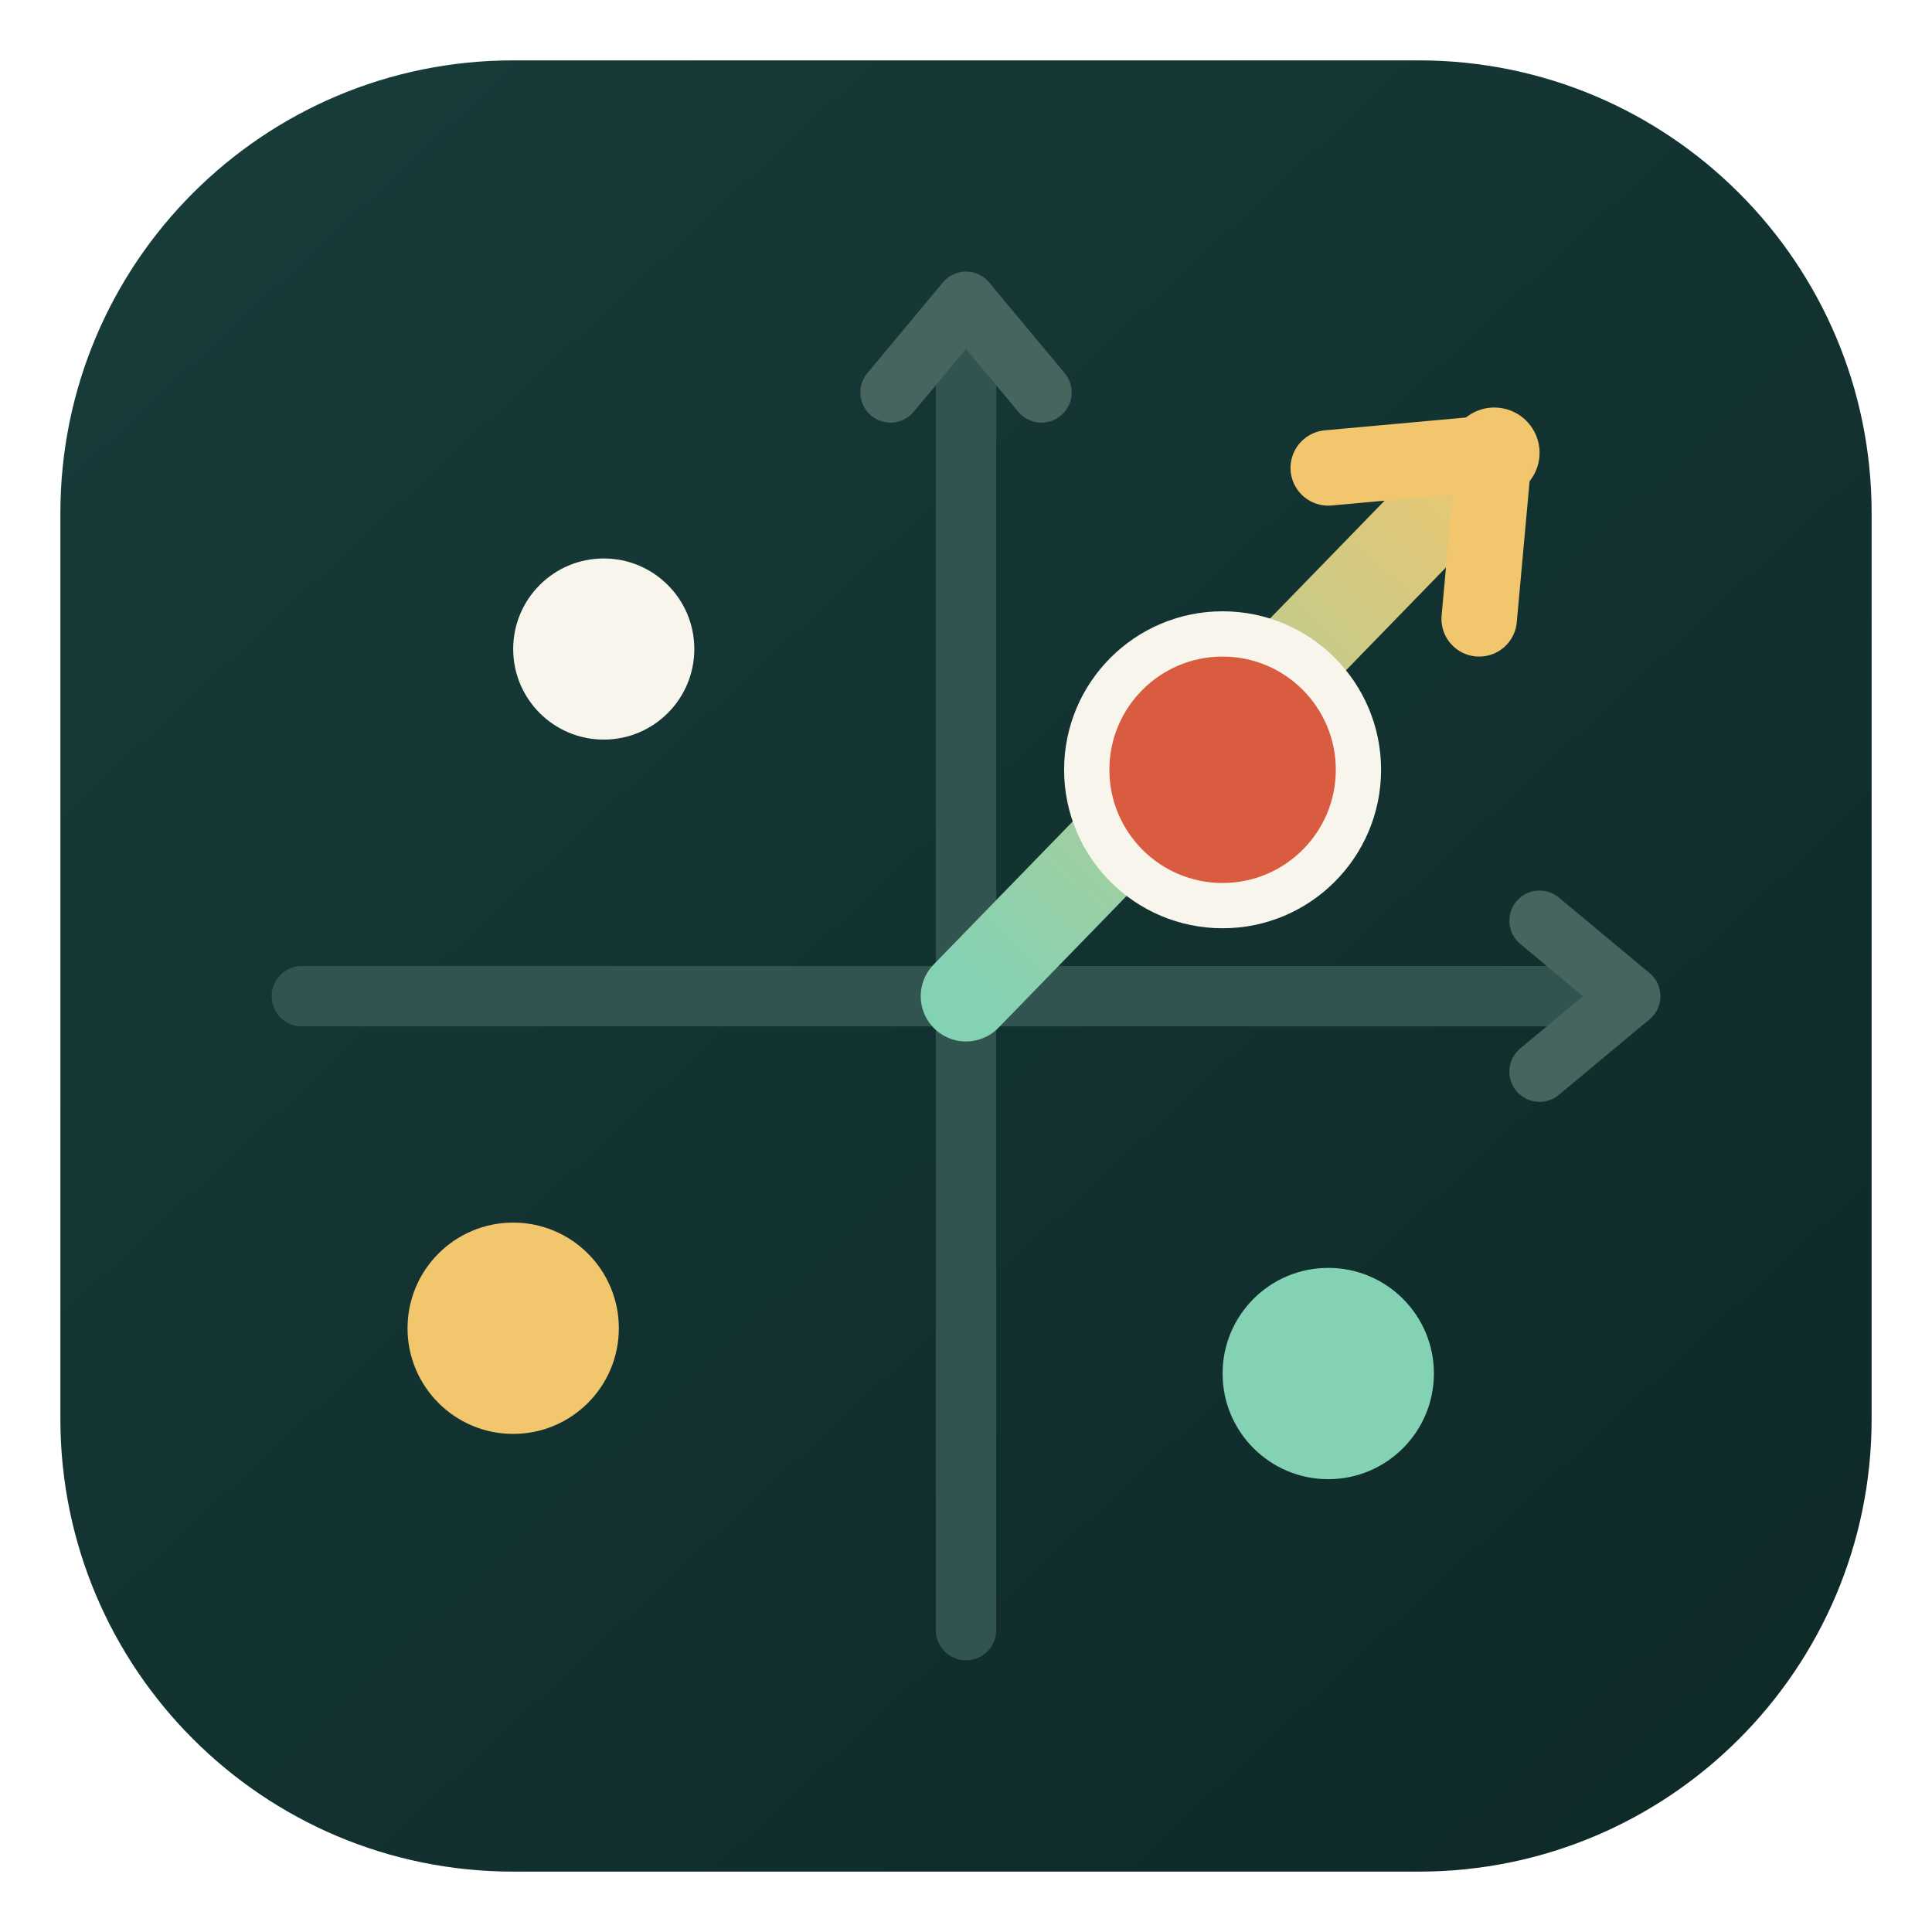
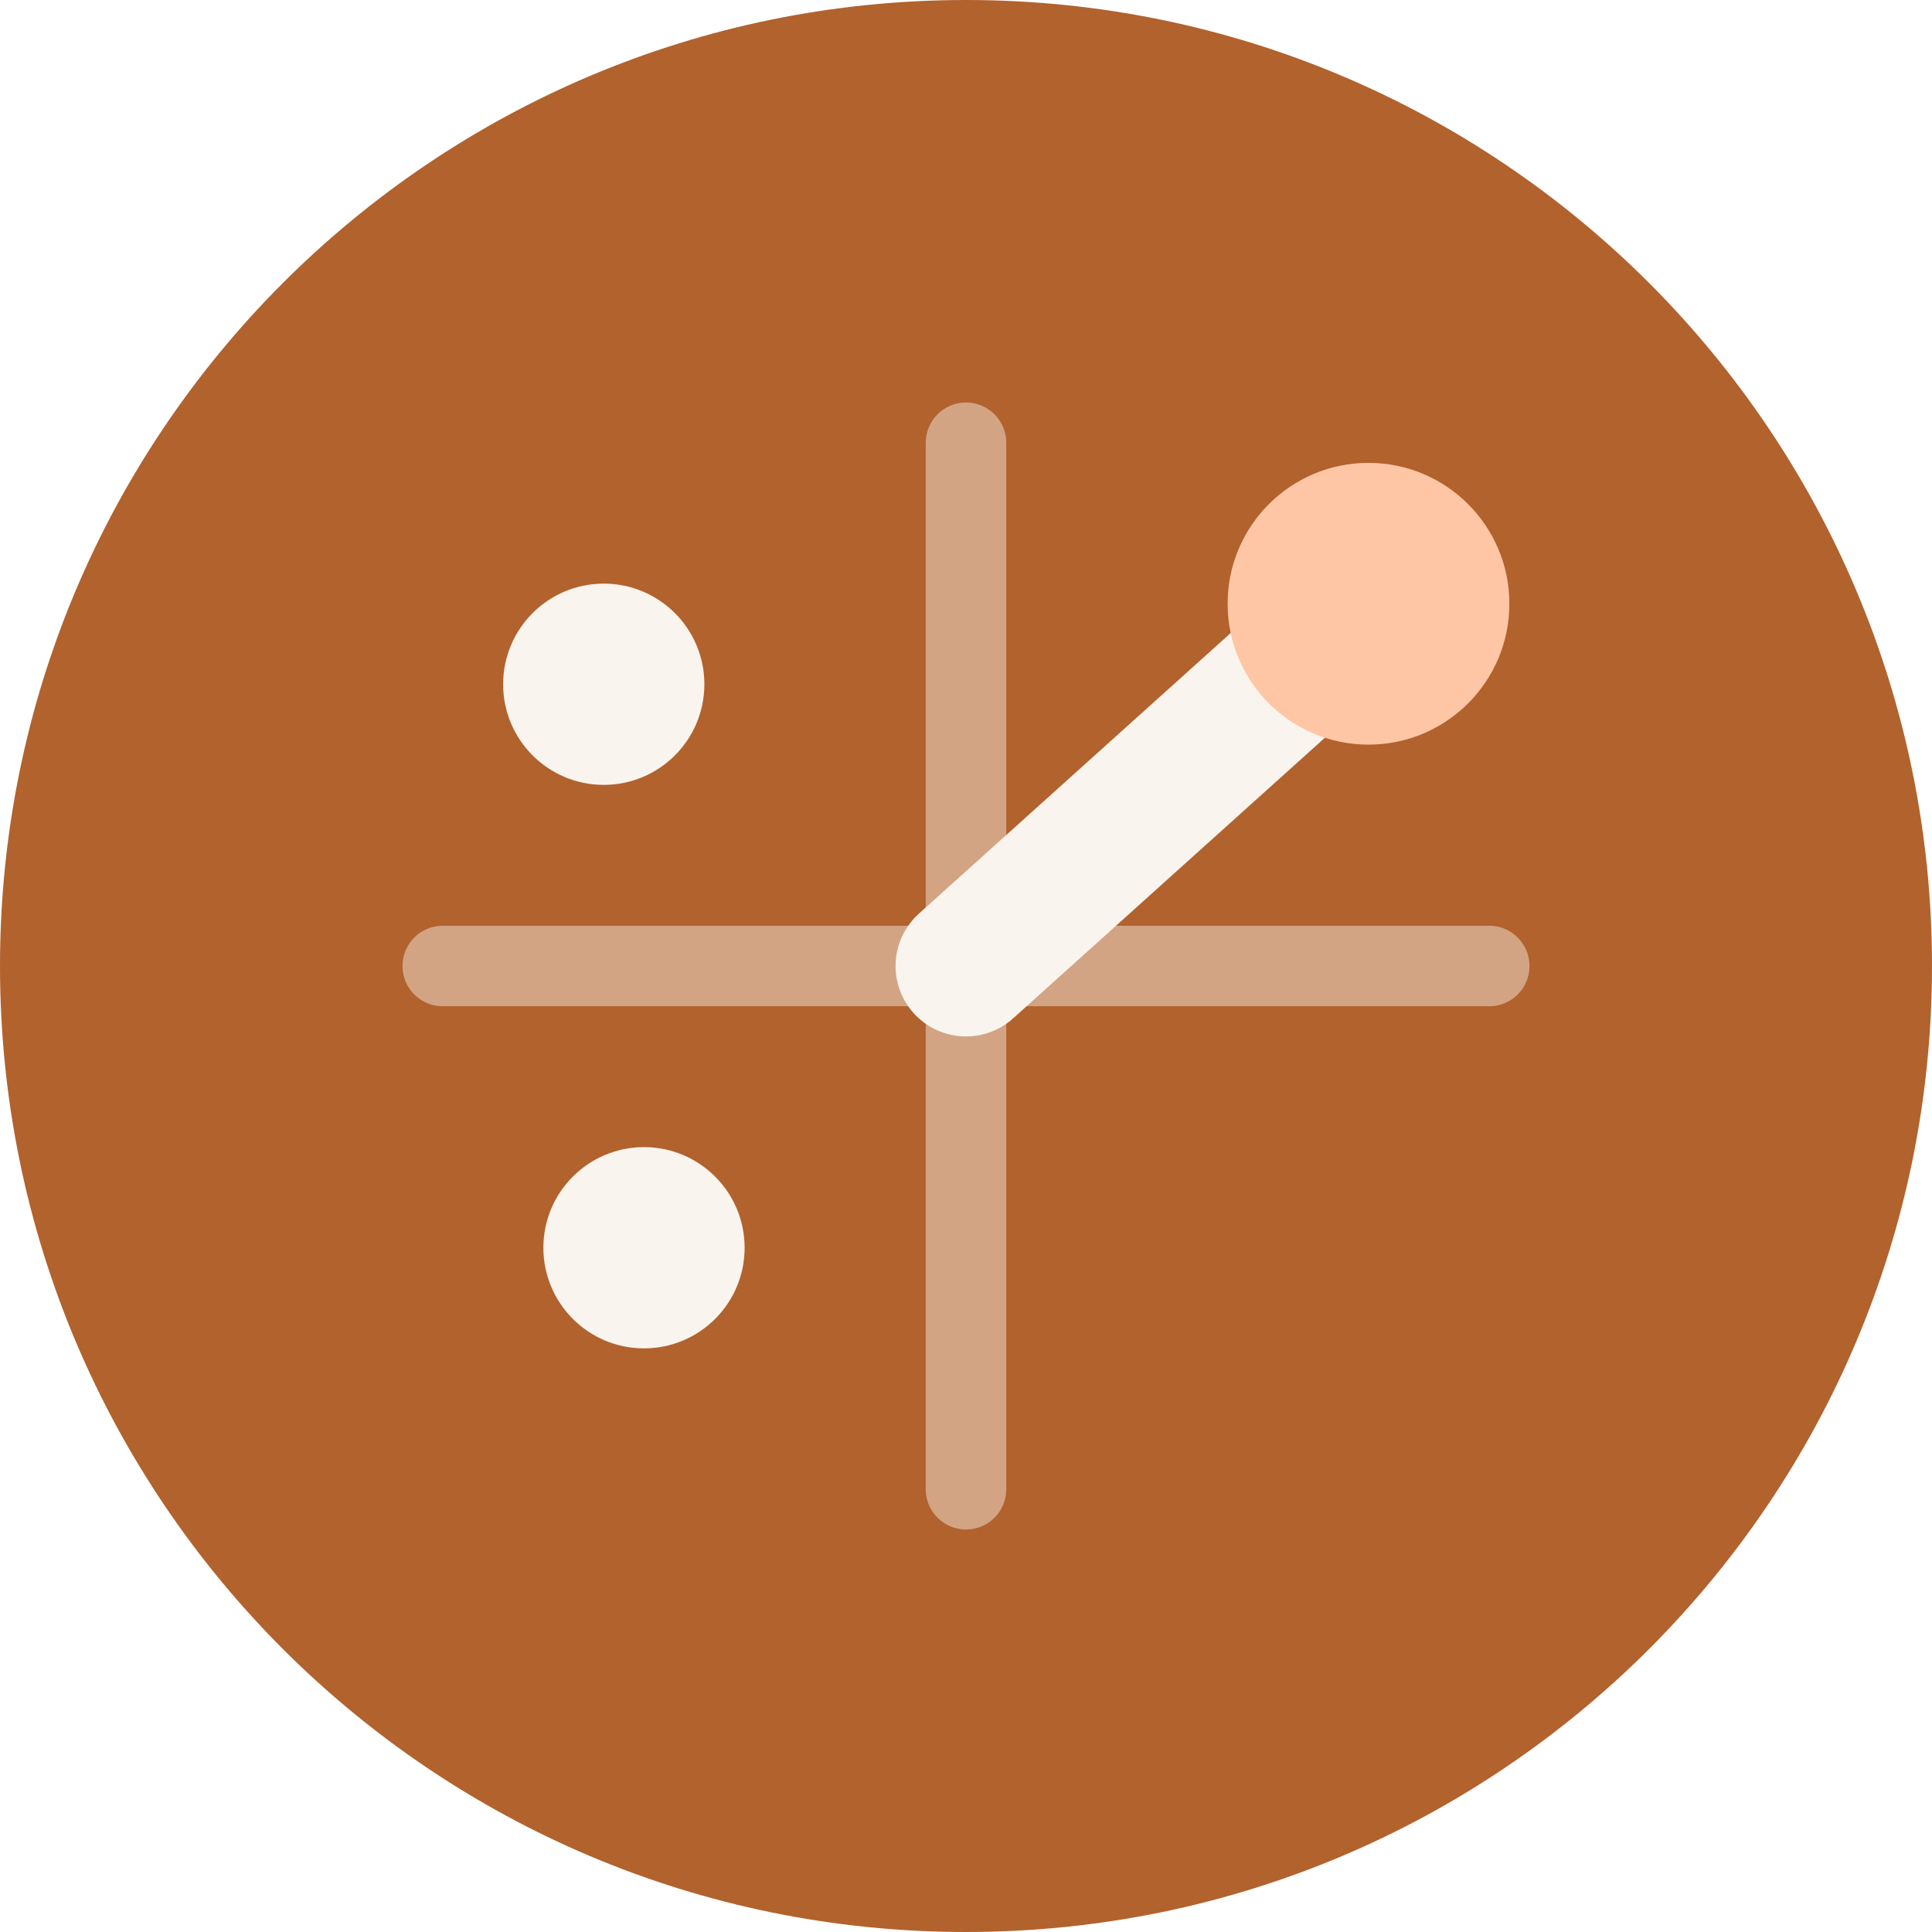
- <svg xmlns="http://www.w3.org/2000/svg" viewBox="0 0 128 128" role="img" aria-labelledby="title desc">
-   <defs>
-     <linearGradient id="position-bg" x1="12" y1="8" x2="116" y2="120" gradientUnits="userSpaceOnUse">
-       <stop stop-color="#173C3A" />
-       <stop offset="1" stop-color="#0E2928" />
-     </linearGradient>
-     <linearGradient id="attribute-signal" x1="64" y1="66" x2="100" y2="28" gradientUnits="userSpaceOnUse">
-       <stop stop-color="#83D2B4" />
-       <stop offset="1" stop-color="#F2C66D" />
-     </linearGradient>
-   </defs>
-   <rect x="4" y="4" width="120" height="120" rx="30" fill="url(#position-bg)" />
-   <path d="M20 66h88M64 108V20" fill="none" stroke="#315451" stroke-width="4" stroke-linecap="round" />
-   <path d="m102 61 6 5-6 5M59 26l5-6 5 6" fill="none" stroke="#47645E" stroke-width="4" stroke-linecap="round" stroke-linejoin="round" />
-   <path d="M64 66 99 30" fill="none" stroke="url(#attribute-signal)" stroke-width="6" stroke-linecap="round" />
-   <path d="m88 31 11-1-1 11" fill="none" stroke="#F2C66D" stroke-width="5" stroke-linecap="round" stroke-linejoin="round" />
-   <circle cx="34" cy="88" r="7" fill="#F2C66D" />
-   <circle cx="40" cy="43" r="6" fill="#F8F5ED" />
-   <circle cx="88" cy="91" r="7" fill="#83D2B4" />
-   <circle cx="81" cy="51" r="9" fill="#D95B40" stroke="#F8F5ED" stroke-width="3" />
+ <svg xmlns="http://www.w3.org/2000/svg" viewBox="0 0 96 96">
+   <circle cx="48" cy="48" r="48" fill="#b2622d" />
+   <path d="M22 48H74M48 22V74" fill="none" stroke="#f9f4ed" stroke-width="4" stroke-linecap="round" opacity=".45" />
+   <path d="M48 48L68 30" fill="none" stroke="#f9f4ed" stroke-width="7" stroke-linecap="round" stroke-linejoin="round" />
+   <circle cx="68" cy="30" r="7" fill="#ffc6a5" />
+   <circle cx="32" cy="62" r="5" fill="#f9f4ed" />
+   <circle cx="30" cy="34" r="5" fill="#f9f4ed" />
</svg>
